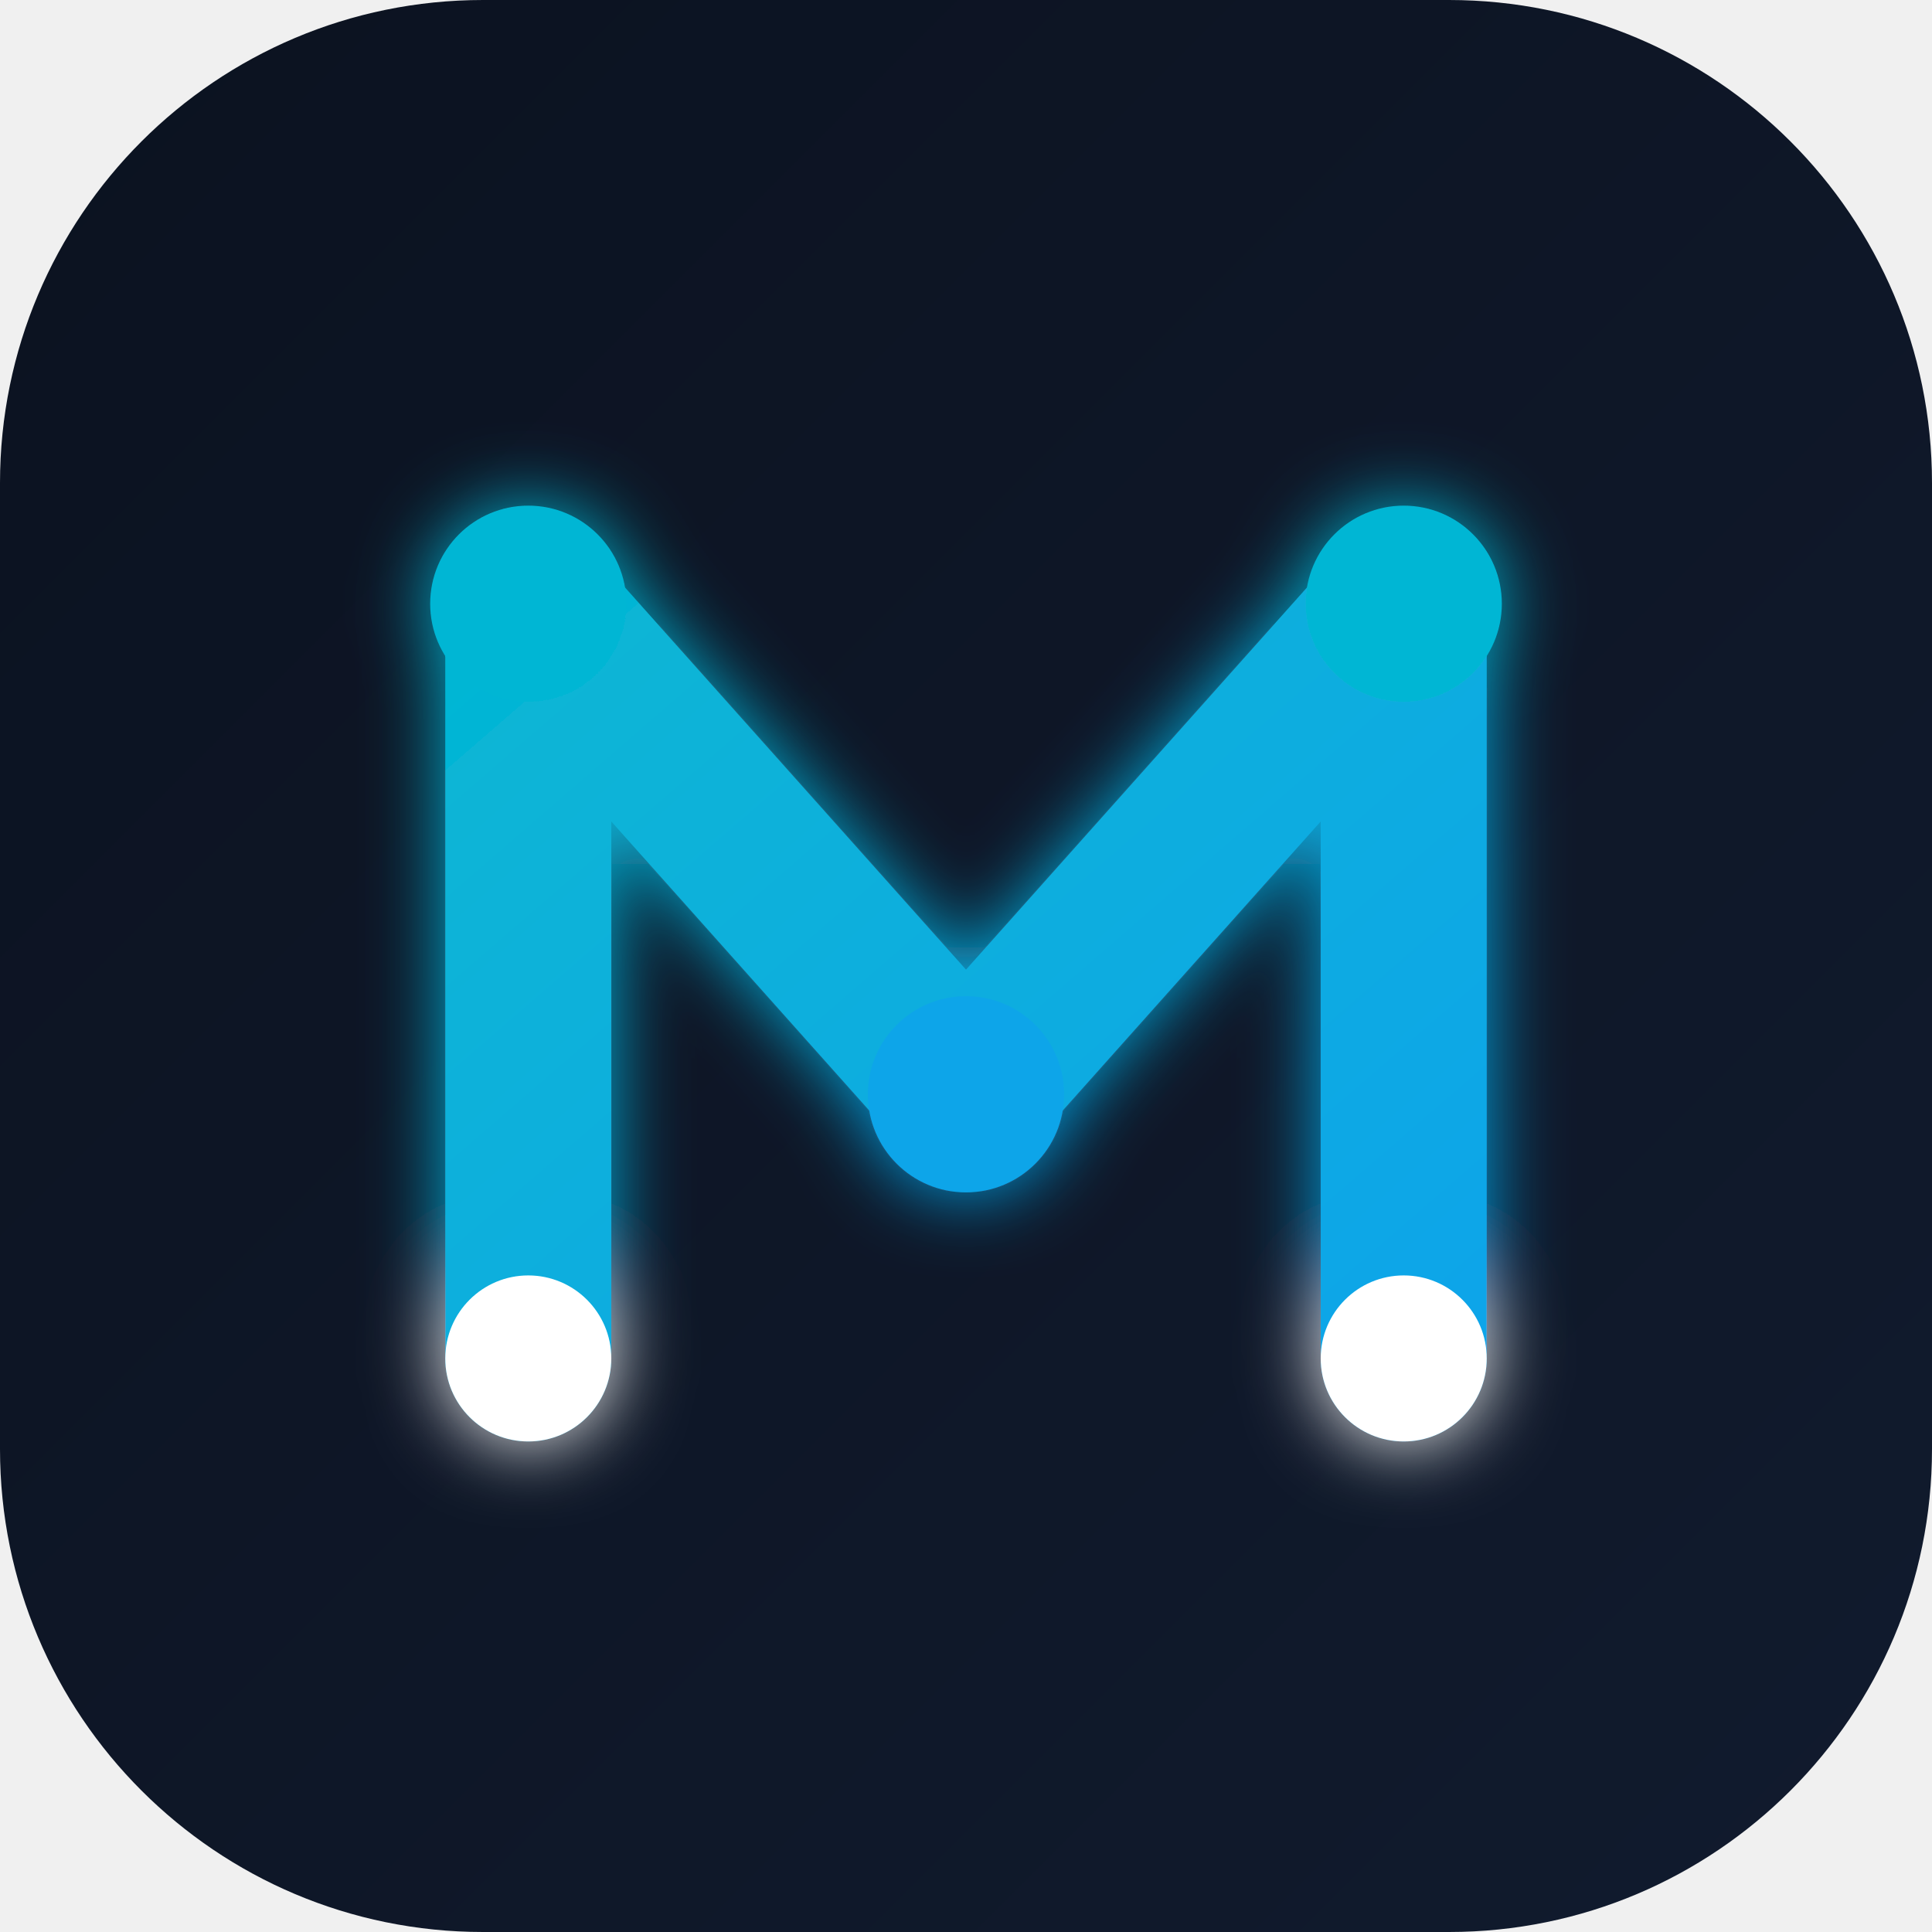
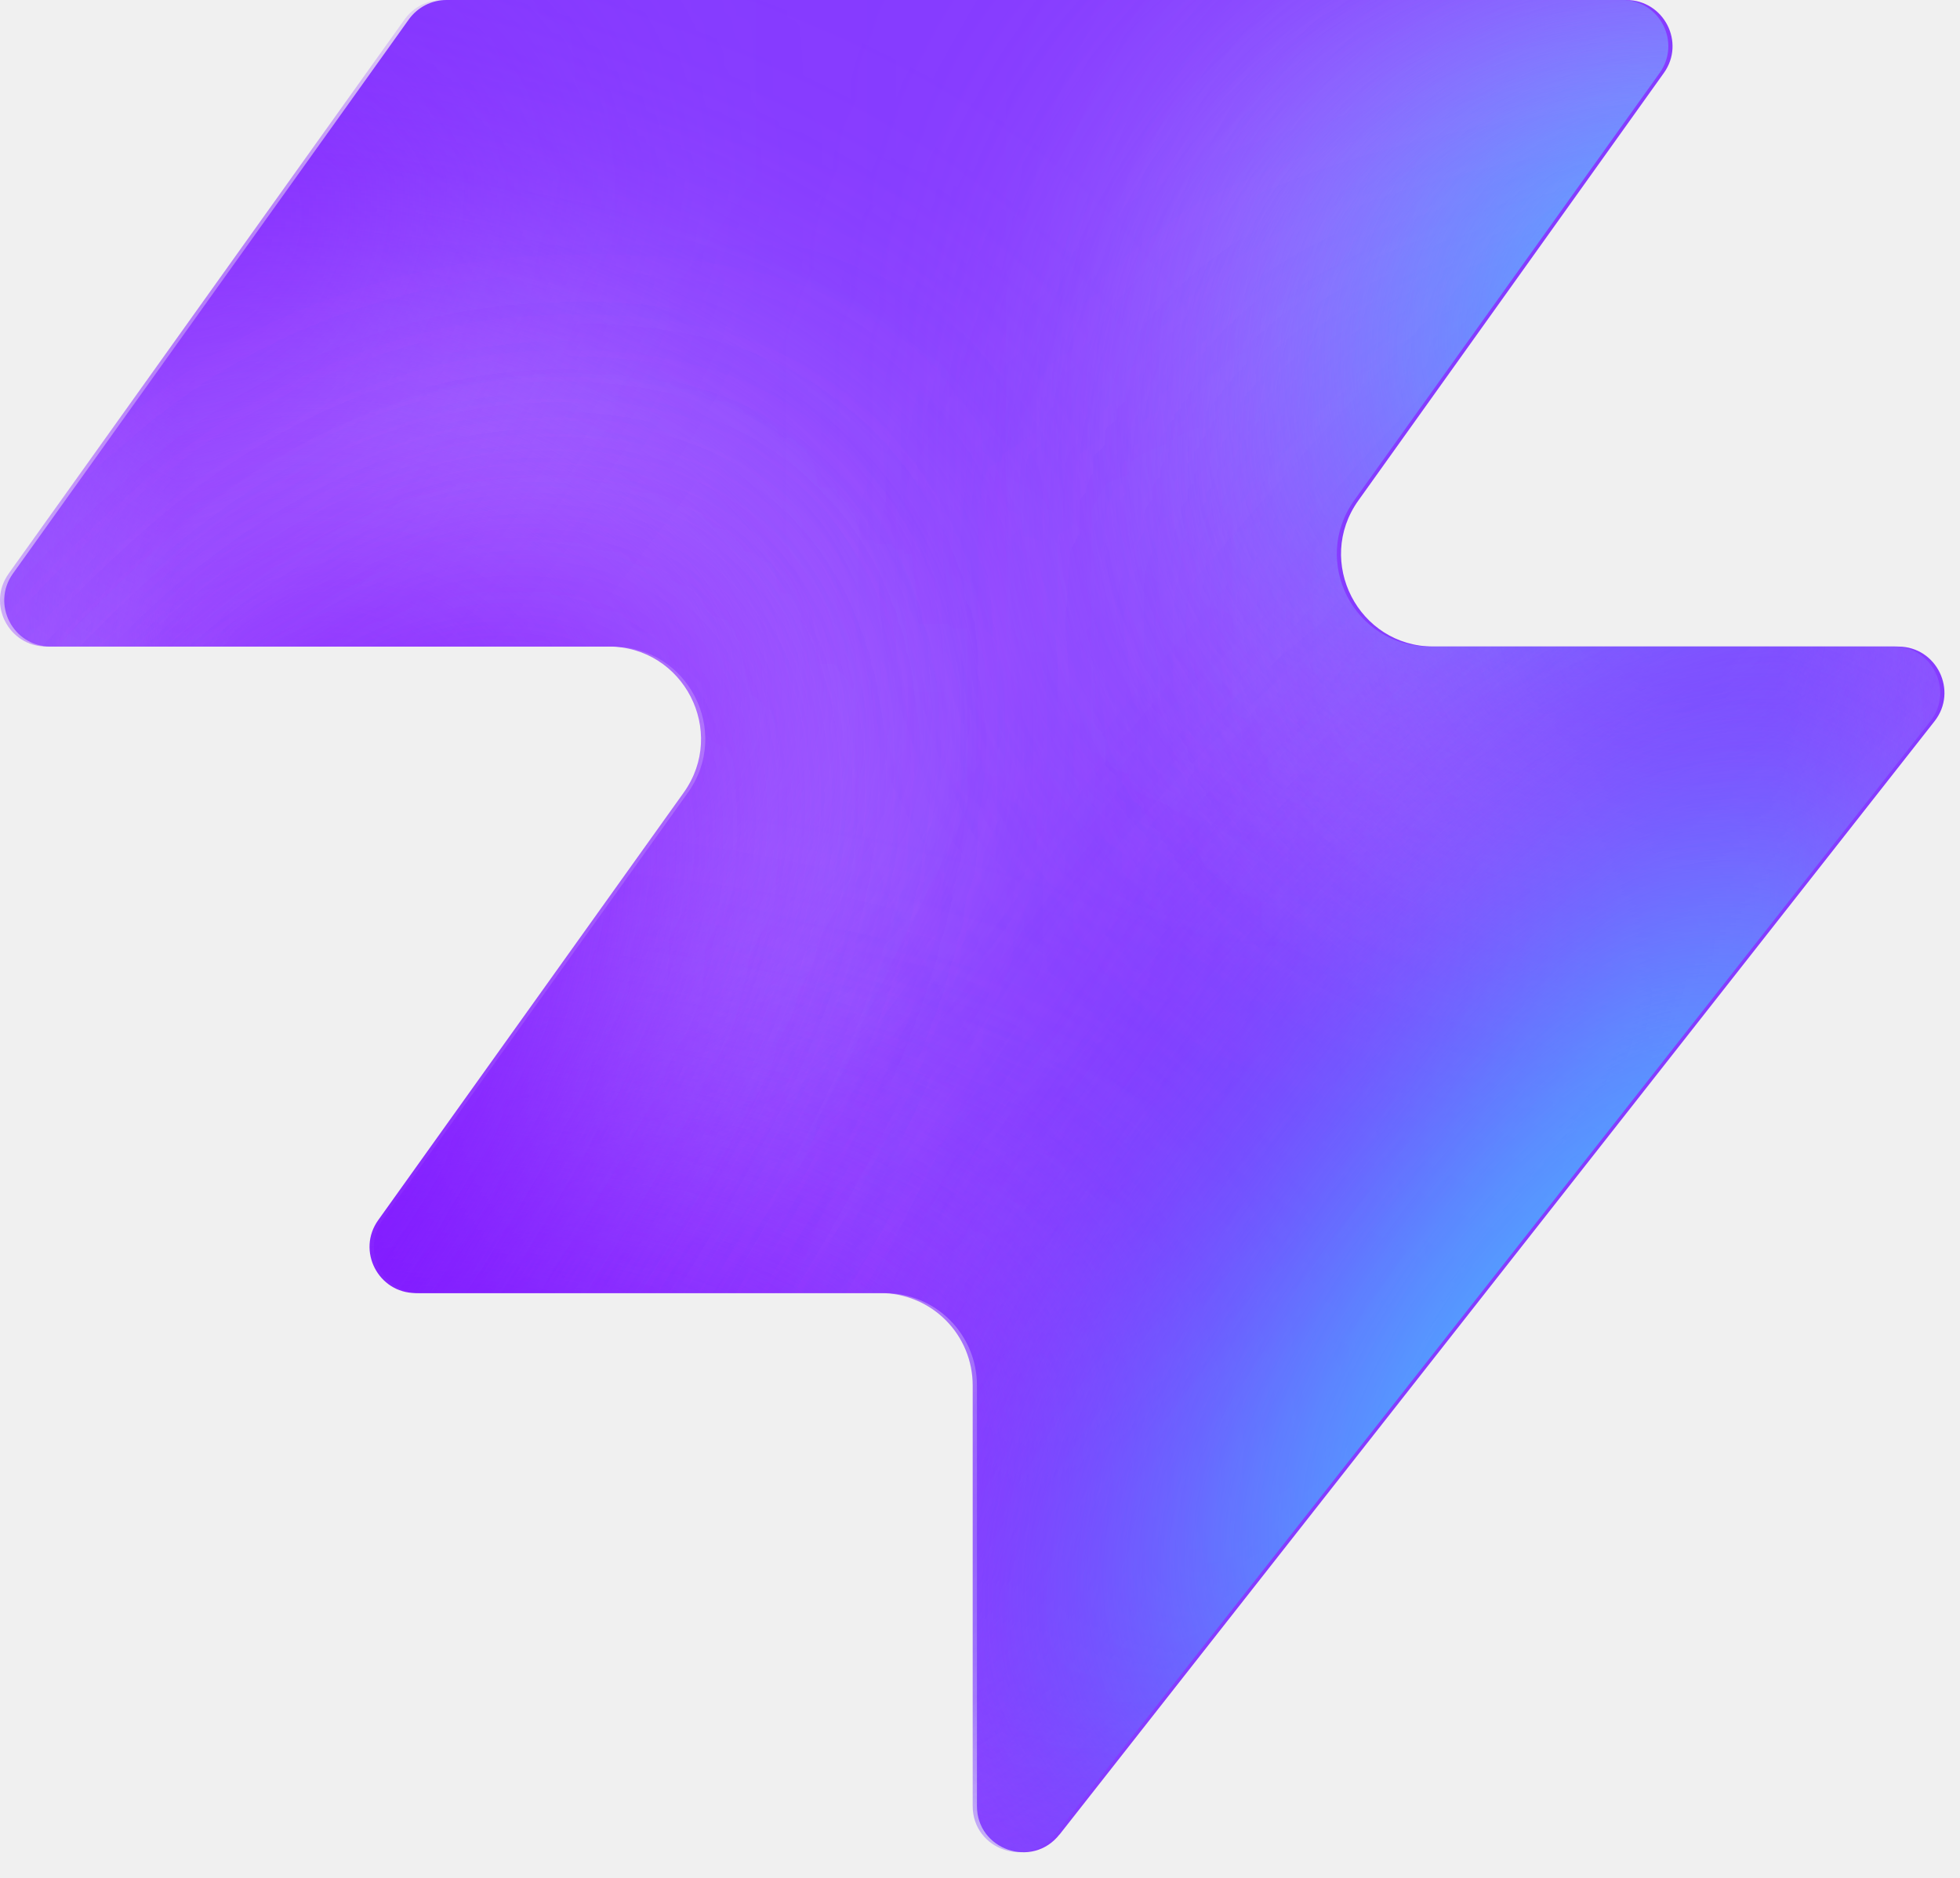
- <svg xmlns="http://www.w3.org/2000/svg" viewBox="0 0 512 512" width="100%" height="100%">
+ <svg xmlns="http://www.w3.org/2000/svg" width="48" height="46" fill="none" viewBox="0 0 48 46">
+   <path fill="#863bff" d="M25.946 44.938c-.664.845-2.021.375-2.021-.698V33.937a2.26 2.26 0 0 0-2.262-2.262H10.287c-.92 0-1.456-1.04-.92-1.788l7.48-10.471c1.07-1.497 0-3.578-1.842-3.578H1.237c-.92 0-1.456-1.04-.92-1.788L10.013.474c.214-.297.556-.474.92-.474h28.894c.92 0 1.456 1.04.92 1.788l-7.48 10.471c-1.07 1.498 0 3.579 1.842 3.579h11.377c.943 0 1.473 1.088.89 1.83L25.947 44.94z" style="fill:#863bff;fill:color(display-p3 .525 .23 1);fill-opacity:1" />
+   <mask id="a" width="48" height="46" x="0" y="0" maskUnits="userSpaceOnUse" style="mask-type:alpha">
+     <path fill="#000" d="M25.842 44.938c-.664.844-2.021.375-2.021-.698V33.937a2.26 2.26 0 0 0-2.262-2.262H10.183c-.92 0-1.456-1.04-.92-1.788l7.48-10.471c1.07-1.498 0-3.579-1.842-3.579H1.133c-.92 0-1.456-1.04-.92-1.787L9.91.473c.214-.297.556-.474.92-.474h28.894c.92 0 1.456 1.04.92 1.788l-7.48 10.471c-1.07 1.498 0 3.578 1.842 3.578h11.377c.943 0 1.473 1.088.89 1.832L25.843 44.94z" style="fill:#000;fill-opacity:1" />
+   </mask>
+   <g mask="url(#a)">
+     <g filter="url(#b)">
+       <ellipse cx="5.508" cy="14.704" fill="#ede6ff" rx="5.508" ry="14.704" style="fill:#ede6ff;fill:color(display-p3 .927 .903 1);fill-opacity:1" transform="matrix(.00324 1 1 -.00324 -4.47 31.516)" />
+     </g>
+     <g filter="url(#c)">
+       <ellipse cx="10.399" cy="29.851" fill="#ede6ff" rx="10.399" ry="29.851" style="fill:#ede6ff;fill:color(display-p3 .927 .903 1);fill-opacity:1" transform="matrix(.00324 1 1 -.00324 -39.328 7.883)" />
+     </g>
+     <g filter="url(#d)">
+       <ellipse cx="5.508" cy="30.487" fill="#7e14ff" rx="5.508" ry="30.487" style="fill:#7e14ff;fill:color(display-p3 .492 .077 1);fill-opacity:1" transform="rotate(89.814 -25.913 -14.639)scale(1 -1)" />
+     </g>
+     <g filter="url(#e)">
+       <ellipse cx="5.508" cy="30.599" fill="#7e14ff" rx="5.508" ry="30.599" style="fill:#7e14ff;fill:color(display-p3 .492 .077 1);fill-opacity:1" transform="rotate(89.814 -32.644 -3.334)scale(1 -1)" />
+     </g>
+     <g filter="url(#f)">
+       <ellipse cx="5.508" cy="30.599" fill="#7e14ff" rx="5.508" ry="30.599" style="fill:#7e14ff;fill:color(display-p3 .492 .077 1);fill-opacity:1" transform="matrix(.00324 1 1 -.00324 -34.34 30.47)" />
+     </g>
+     <g filter="url(#g)">
+       <ellipse cx="14.072" cy="22.078" fill="#ede6ff" rx="14.072" ry="22.078" style="fill:#ede6ff;fill:color(display-p3 .927 .903 1);fill-opacity:1" transform="rotate(93.35 24.506 48.493)scale(-1 1)" />
+     </g>
+     <g filter="url(#h)">
+       <ellipse cx="3.47" cy="21.501" fill="#7e14ff" rx="3.47" ry="21.501" style="fill:#7e14ff;fill:color(display-p3 .492 .077 1);fill-opacity:1" transform="rotate(89.009 28.708 47.59)scale(-1 1)" />
+     </g>
+     <g filter="url(#i)">
+       <ellipse cx="3.47" cy="21.501" fill="#7e14ff" rx="3.47" ry="21.501" style="fill:#7e14ff;fill:color(display-p3 .492 .077 1);fill-opacity:1" transform="rotate(89.009 28.708 47.59)scale(-1 1)" />
+     </g>
+     <g filter="url(#j)">
+       <ellipse cx=".387" cy="8.972" fill="#7e14ff" rx="4.407" ry="29.108" style="fill:#7e14ff;fill:color(display-p3 .492 .077 1);fill-opacity:1" transform="rotate(39.51 .387 8.972)" />
+     </g>
+     <g filter="url(#k)">
+       <ellipse cx="47.523" cy="-6.092" fill="#7e14ff" rx="4.407" ry="29.108" style="fill:#7e14ff;fill:color(display-p3 .492 .077 1);fill-opacity:1" transform="rotate(37.892 47.523 -6.092)" />
+     </g>
+     <g filter="url(#l)">
+       <ellipse cx="41.412" cy="6.333" fill="#47bfff" rx="5.971" ry="9.665" style="fill:#47bfff;fill:color(display-p3 .28 .748 1);fill-opacity:1" transform="rotate(37.892 41.412 6.333)" />
+     </g>
+     <g filter="url(#m)">
+       <ellipse cx="-1.879" cy="38.332" fill="#7e14ff" rx="4.407" ry="29.108" style="fill:#7e14ff;fill:color(display-p3 .492 .077 1);fill-opacity:1" transform="rotate(37.892 -1.88 38.332)" />
+     </g>
+     <g filter="url(#n)">
+       <ellipse cx="-1.879" cy="38.332" fill="#7e14ff" rx="4.407" ry="29.108" style="fill:#7e14ff;fill:color(display-p3 .492 .077 1);fill-opacity:1" transform="rotate(37.892 -1.88 38.332)" />
+     </g>
+     <g filter="url(#o)">
+       <ellipse cx="35.651" cy="29.907" fill="#7e14ff" rx="4.407" ry="29.108" style="fill:#7e14ff;fill:color(display-p3 .492 .077 1);fill-opacity:1" transform="rotate(37.892 35.651 29.907)" />
+     </g>
+     <g filter="url(#p)">
+       <ellipse cx="38.418" cy="32.4" fill="#47bfff" rx="5.971" ry="15.297" style="fill:#47bfff;fill:color(display-p3 .28 .748 1);fill-opacity:1" transform="rotate(37.892 38.418 32.4)" />
+     </g>
+   </g>
  <defs>
-     <linearGradient id="bg" x1="0%" y1="0%" x2="100%" y2="100%">
-       <stop offset="0%" stop-color="#0B1220" />
-       <stop offset="100%" stop-color="#111B2E" />
-     </linearGradient>
-     <linearGradient id="cyan" x1="0%" y1="0%" x2="100%" y2="100%">
-       <stop offset="0%" stop-color="#06B6D4" />
-       <stop offset="100%" stop-color="#0EA5E9" />
-     </linearGradient>
-     <filter id="glow" x="-20%" y="-20%" width="140%" height="140%">
-       <feGaussianBlur stdDeviation="10" result="blur" />
-       <feComposite in="SourceGraphic" in2="blur" operator="over" />
+     <filter id="b" width="60.045" height="41.654" x="-19.77" y="16.149" color-interpolation-filters="sRGB" filterUnits="userSpaceOnUse">
+       <feFlood flood-opacity="0" result="BackgroundImageFix" />
+       <feBlend in="SourceGraphic" in2="BackgroundImageFix" result="shape" />
+       <feGaussianBlur result="effect1_foregroundBlur_2002_17158" stdDeviation="7.659" />
+     </filter>
+     <filter id="c" width="90.34" height="51.437" x="-54.613" y="-7.533" color-interpolation-filters="sRGB" filterUnits="userSpaceOnUse">
+       <feFlood flood-opacity="0" result="BackgroundImageFix" />
+       <feBlend in="SourceGraphic" in2="BackgroundImageFix" result="shape" />
+       <feGaussianBlur result="effect1_foregroundBlur_2002_17158" stdDeviation="7.659" />
+     </filter>
+     <filter id="d" width="79.355" height="29.4" x="-49.64" y="2.03" color-interpolation-filters="sRGB" filterUnits="userSpaceOnUse">
+       <feFlood flood-opacity="0" result="BackgroundImageFix" />
+       <feBlend in="SourceGraphic" in2="BackgroundImageFix" result="shape" />
+       <feGaussianBlur result="effect1_foregroundBlur_2002_17158" stdDeviation="4.596" />
+     </filter>
+     <filter id="e" width="79.579" height="29.4" x="-45.045" y="20.029" color-interpolation-filters="sRGB" filterUnits="userSpaceOnUse">
+       <feFlood flood-opacity="0" result="BackgroundImageFix" />
+       <feBlend in="SourceGraphic" in2="BackgroundImageFix" result="shape" />
+       <feGaussianBlur result="effect1_foregroundBlur_2002_17158" stdDeviation="4.596" />
+     </filter>
+     <filter id="f" width="79.579" height="29.4" x="-43.513" y="21.178" color-interpolation-filters="sRGB" filterUnits="userSpaceOnUse">
+       <feFlood flood-opacity="0" result="BackgroundImageFix" />
+       <feBlend in="SourceGraphic" in2="BackgroundImageFix" result="shape" />
+       <feGaussianBlur result="effect1_foregroundBlur_2002_17158" stdDeviation="4.596" />
+     </filter>
+     <filter id="g" width="74.749" height="58.852" x="15.756" y="-17.901" color-interpolation-filters="sRGB" filterUnits="userSpaceOnUse">
+       <feFlood flood-opacity="0" result="BackgroundImageFix" />
+       <feBlend in="SourceGraphic" in2="BackgroundImageFix" result="shape" />
+       <feGaussianBlur result="effect1_foregroundBlur_2002_17158" stdDeviation="7.659" />
+     </filter>
+     <filter id="h" width="61.377" height="25.362" x="23.548" y="2.284" color-interpolation-filters="sRGB" filterUnits="userSpaceOnUse">
+       <feFlood flood-opacity="0" result="BackgroundImageFix" />
+       <feBlend in="SourceGraphic" in2="BackgroundImageFix" result="shape" />
+       <feGaussianBlur result="effect1_foregroundBlur_2002_17158" stdDeviation="4.596" />
+     </filter>
+     <filter id="i" width="61.377" height="25.362" x="23.548" y="2.284" color-interpolation-filters="sRGB" filterUnits="userSpaceOnUse">
+       <feFlood flood-opacity="0" result="BackgroundImageFix" />
+       <feBlend in="SourceGraphic" in2="BackgroundImageFix" result="shape" />
+       <feGaussianBlur result="effect1_foregroundBlur_2002_17158" stdDeviation="4.596" />
+     </filter>
+     <filter id="j" width="56.045" height="63.649" x="-27.636" y="-22.853" color-interpolation-filters="sRGB" filterUnits="userSpaceOnUse">
+       <feFlood flood-opacity="0" result="BackgroundImageFix" />
+       <feBlend in="SourceGraphic" in2="BackgroundImageFix" result="shape" />
+       <feGaussianBlur result="effect1_foregroundBlur_2002_17158" stdDeviation="4.596" />
+     </filter>
+     <filter id="k" width="54.814" height="64.646" x="20.116" y="-38.415" color-interpolation-filters="sRGB" filterUnits="userSpaceOnUse">
+       <feFlood flood-opacity="0" result="BackgroundImageFix" />
+       <feBlend in="SourceGraphic" in2="BackgroundImageFix" result="shape" />
+       <feGaussianBlur result="effect1_foregroundBlur_2002_17158" stdDeviation="4.596" />
+     </filter>
+     <filter id="l" width="33.541" height="35.313" x="24.641" y="-11.323" color-interpolation-filters="sRGB" filterUnits="userSpaceOnUse">
+       <feFlood flood-opacity="0" result="BackgroundImageFix" />
+       <feBlend in="SourceGraphic" in2="BackgroundImageFix" result="shape" />
+       <feGaussianBlur result="effect1_foregroundBlur_2002_17158" stdDeviation="4.596" />
+     </filter>
+     <filter id="m" width="54.814" height="64.646" x="-29.286" y="6.009" color-interpolation-filters="sRGB" filterUnits="userSpaceOnUse">
+       <feFlood flood-opacity="0" result="BackgroundImageFix" />
+       <feBlend in="SourceGraphic" in2="BackgroundImageFix" result="shape" />
+       <feGaussianBlur result="effect1_foregroundBlur_2002_17158" stdDeviation="4.596" />
+     </filter>
+     <filter id="n" width="54.814" height="64.646" x="-29.286" y="6.009" color-interpolation-filters="sRGB" filterUnits="userSpaceOnUse">
+       <feFlood flood-opacity="0" result="BackgroundImageFix" />
+       <feBlend in="SourceGraphic" in2="BackgroundImageFix" result="shape" />
+       <feGaussianBlur result="effect1_foregroundBlur_2002_17158" stdDeviation="4.596" />
+     </filter>
+     <filter id="o" width="54.814" height="64.646" x="8.244" y="-2.416" color-interpolation-filters="sRGB" filterUnits="userSpaceOnUse">
+       <feFlood flood-opacity="0" result="BackgroundImageFix" />
+       <feBlend in="SourceGraphic" in2="BackgroundImageFix" result="shape" />
+       <feGaussianBlur result="effect1_foregroundBlur_2002_17158" stdDeviation="4.596" />
+     </filter>
+     <filter id="p" width="39.409" height="43.623" x="18.713" y="10.588" color-interpolation-filters="sRGB" filterUnits="userSpaceOnUse">
+       <feFlood flood-opacity="0" result="BackgroundImageFix" />
+       <feBlend in="SourceGraphic" in2="BackgroundImageFix" result="shape" />
+       <feGaussianBlur result="effect1_foregroundBlur_2002_17158" stdDeviation="4.596" />
    </filter>
  </defs>
-   <rect width="512" height="512" rx="128" fill="url(#bg)" />
-   <g filter="url(#glow)">
-     <path d="M 140 360 V 160 L 256 290 L 372 160 V 360" fill="none" stroke="url(#cyan)" stroke-width="44" stroke-linecap="round" stroke-linejoin="round" />
-     <circle cx="140" cy="160" r="26" fill="#06B6D4" />
-     <circle cx="256" cy="290" r="26" fill="#0EA5E9" />
-     <circle cx="372" cy="160" r="26" fill="#06B6D4" />
-     <circle cx="140" cy="360" r="22" fill="#ffffff" />
-     <circle cx="372" cy="360" r="22" fill="#ffffff" />
-   </g>
</svg>
